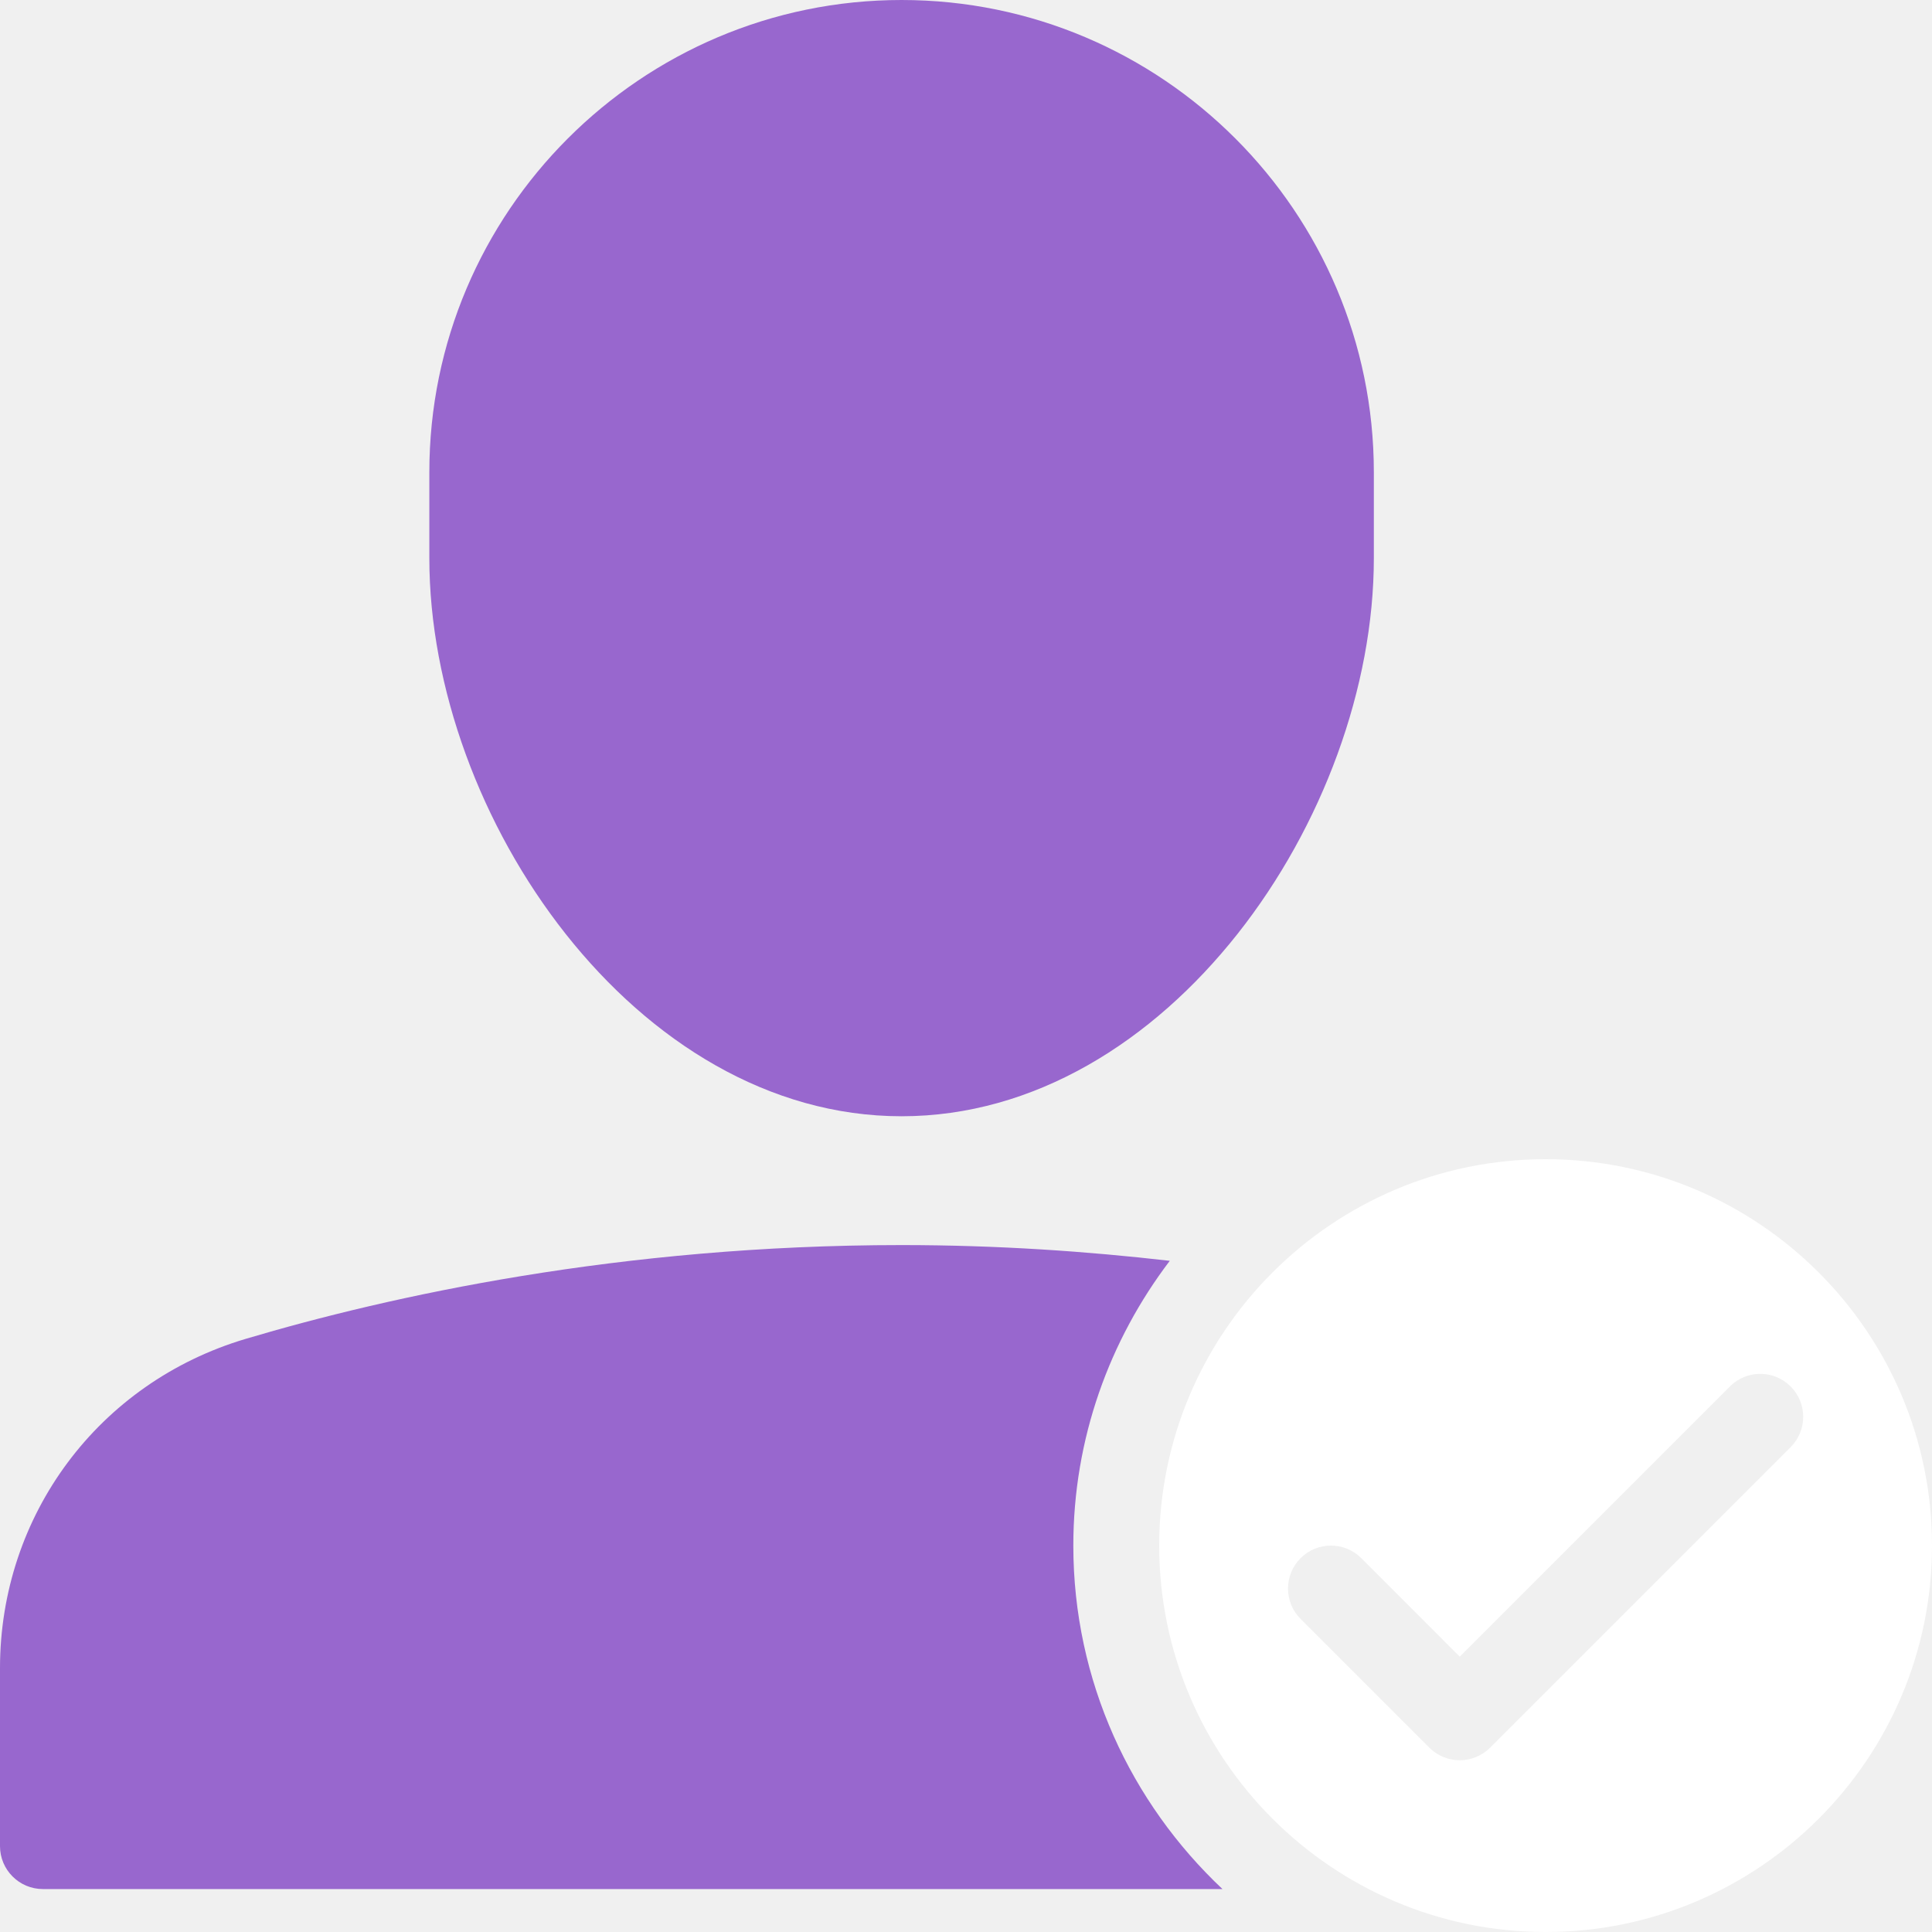
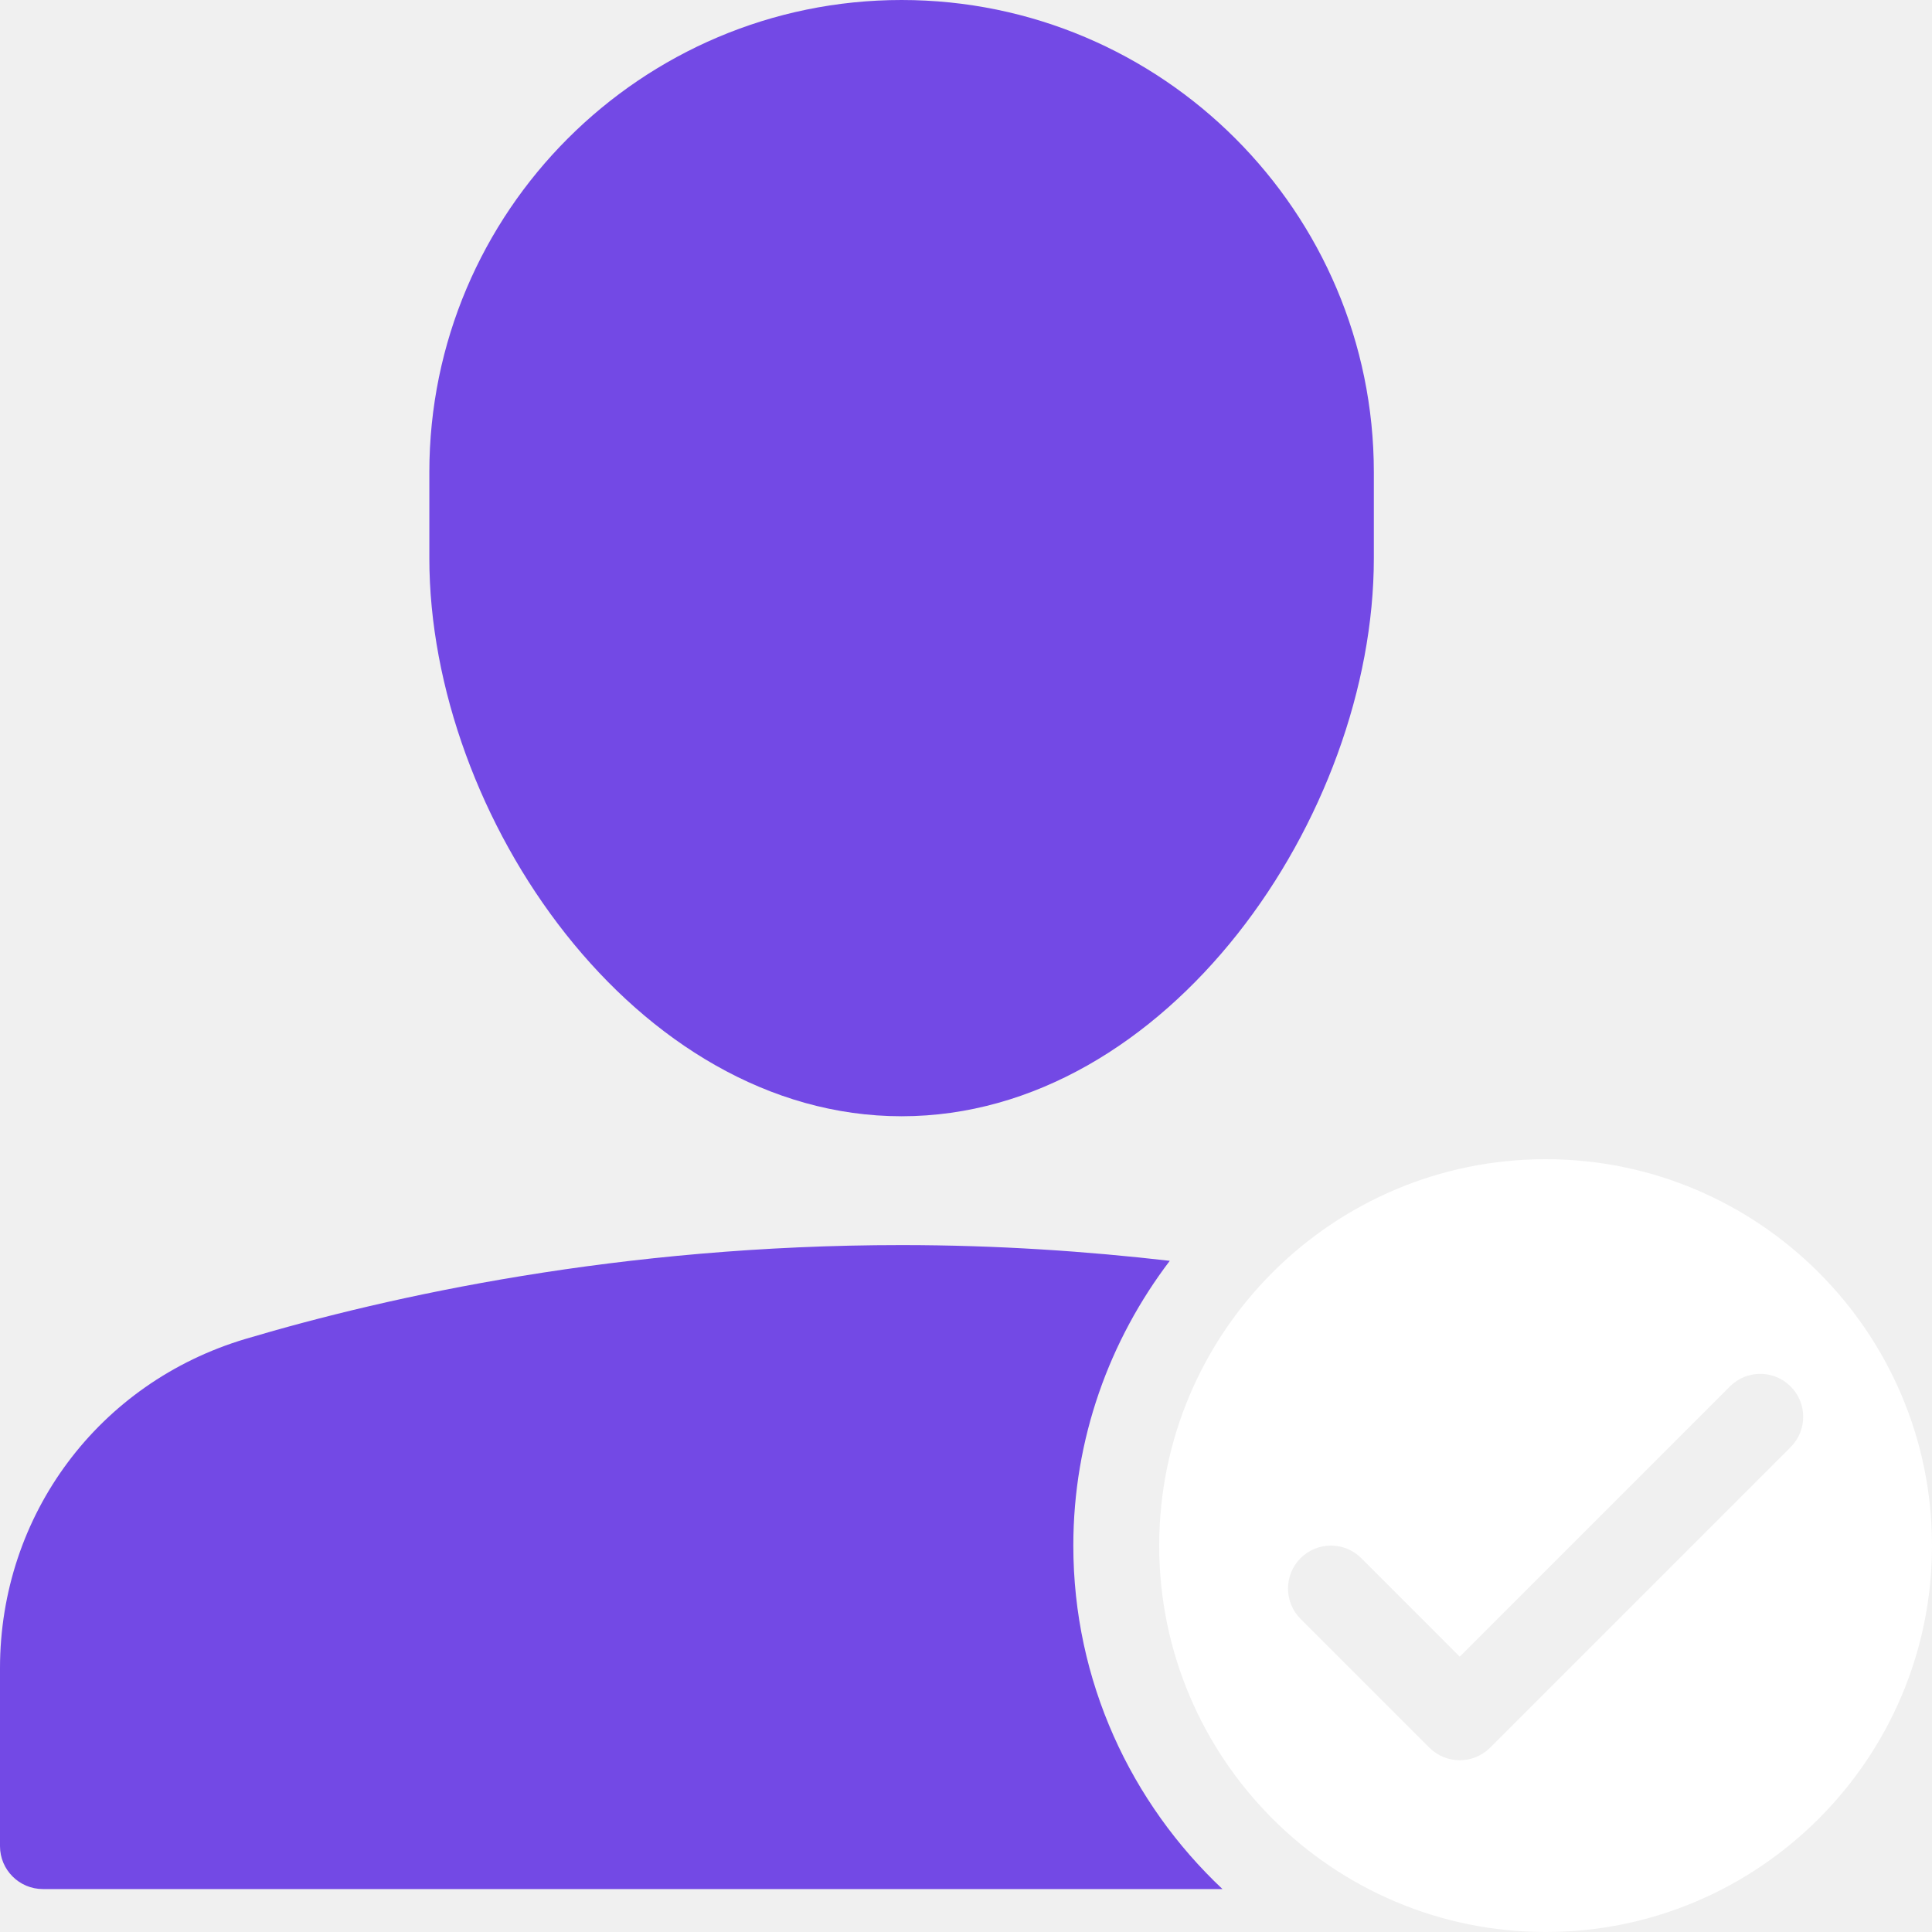
<svg xmlns="http://www.w3.org/2000/svg" width="40" height="40" viewBox="0 0 40 40" fill="none">
-   <path d="M18.666 23.111C24.173 23.111 28.444 16.9 28.444 11.556V9.778C28.444 4.387 24.058 0 18.666 0C13.275 0 8.889 4.387 8.889 9.778V11.556C8.889 16.9 13.16 23.111 18.666 23.111Z" fill="#9867CE" />
-   <path d="M22.222 32C22.222 29.784 22.972 27.745 24.219 26.104C22.506 25.907 20.653 25.778 18.667 25.778C12.841 25.778 8.066 26.834 5.086 27.72C2.044 28.625 0 31.365 0 34.539V38.222C0 38.713 0.398 39.111 0.889 39.111H25.31C23.414 37.326 22.222 34.803 22.222 32Z" fill="#9867CE" />
+   <path d="M18.666 23.111C24.173 23.111 28.444 16.9 28.444 11.556V9.778C28.444 4.387 24.058 0 18.666 0C13.275 0 8.889 4.387 8.889 9.778V11.556C8.889 16.9 13.16 23.111 18.666 23.111Z" fill="#7349e5" />
+   <path d="M22.222 32C22.222 29.784 22.972 27.745 24.219 26.104C22.506 25.907 20.653 25.778 18.667 25.778C12.841 25.778 8.066 26.834 5.086 27.72C2.044 28.625 0 31.365 0 34.539V38.222C0 38.713 0.398 39.111 0.889 39.111H25.31C23.414 37.326 22.222 34.803 22.222 32Z" fill="#7349e5" />
  <path d="M32 24C27.588 24 24 27.588 24 32C24 36.412 27.588 40 32 40C36.412 40 40 36.412 40 32C40 27.588 36.412 24 32 24ZM37.073 29.962L30.851 36.184C30.677 36.357 30.45 36.444 30.222 36.444C29.995 36.444 29.767 36.357 29.594 36.184L26.927 33.517C26.58 33.17 26.58 32.608 26.927 32.26C27.275 31.913 27.836 31.913 28.184 32.26L30.222 34.299L35.816 28.705C36.164 28.357 36.725 28.357 37.073 28.705C37.42 29.052 37.42 29.614 37.073 29.962Z" fill="white" />
</svg>
